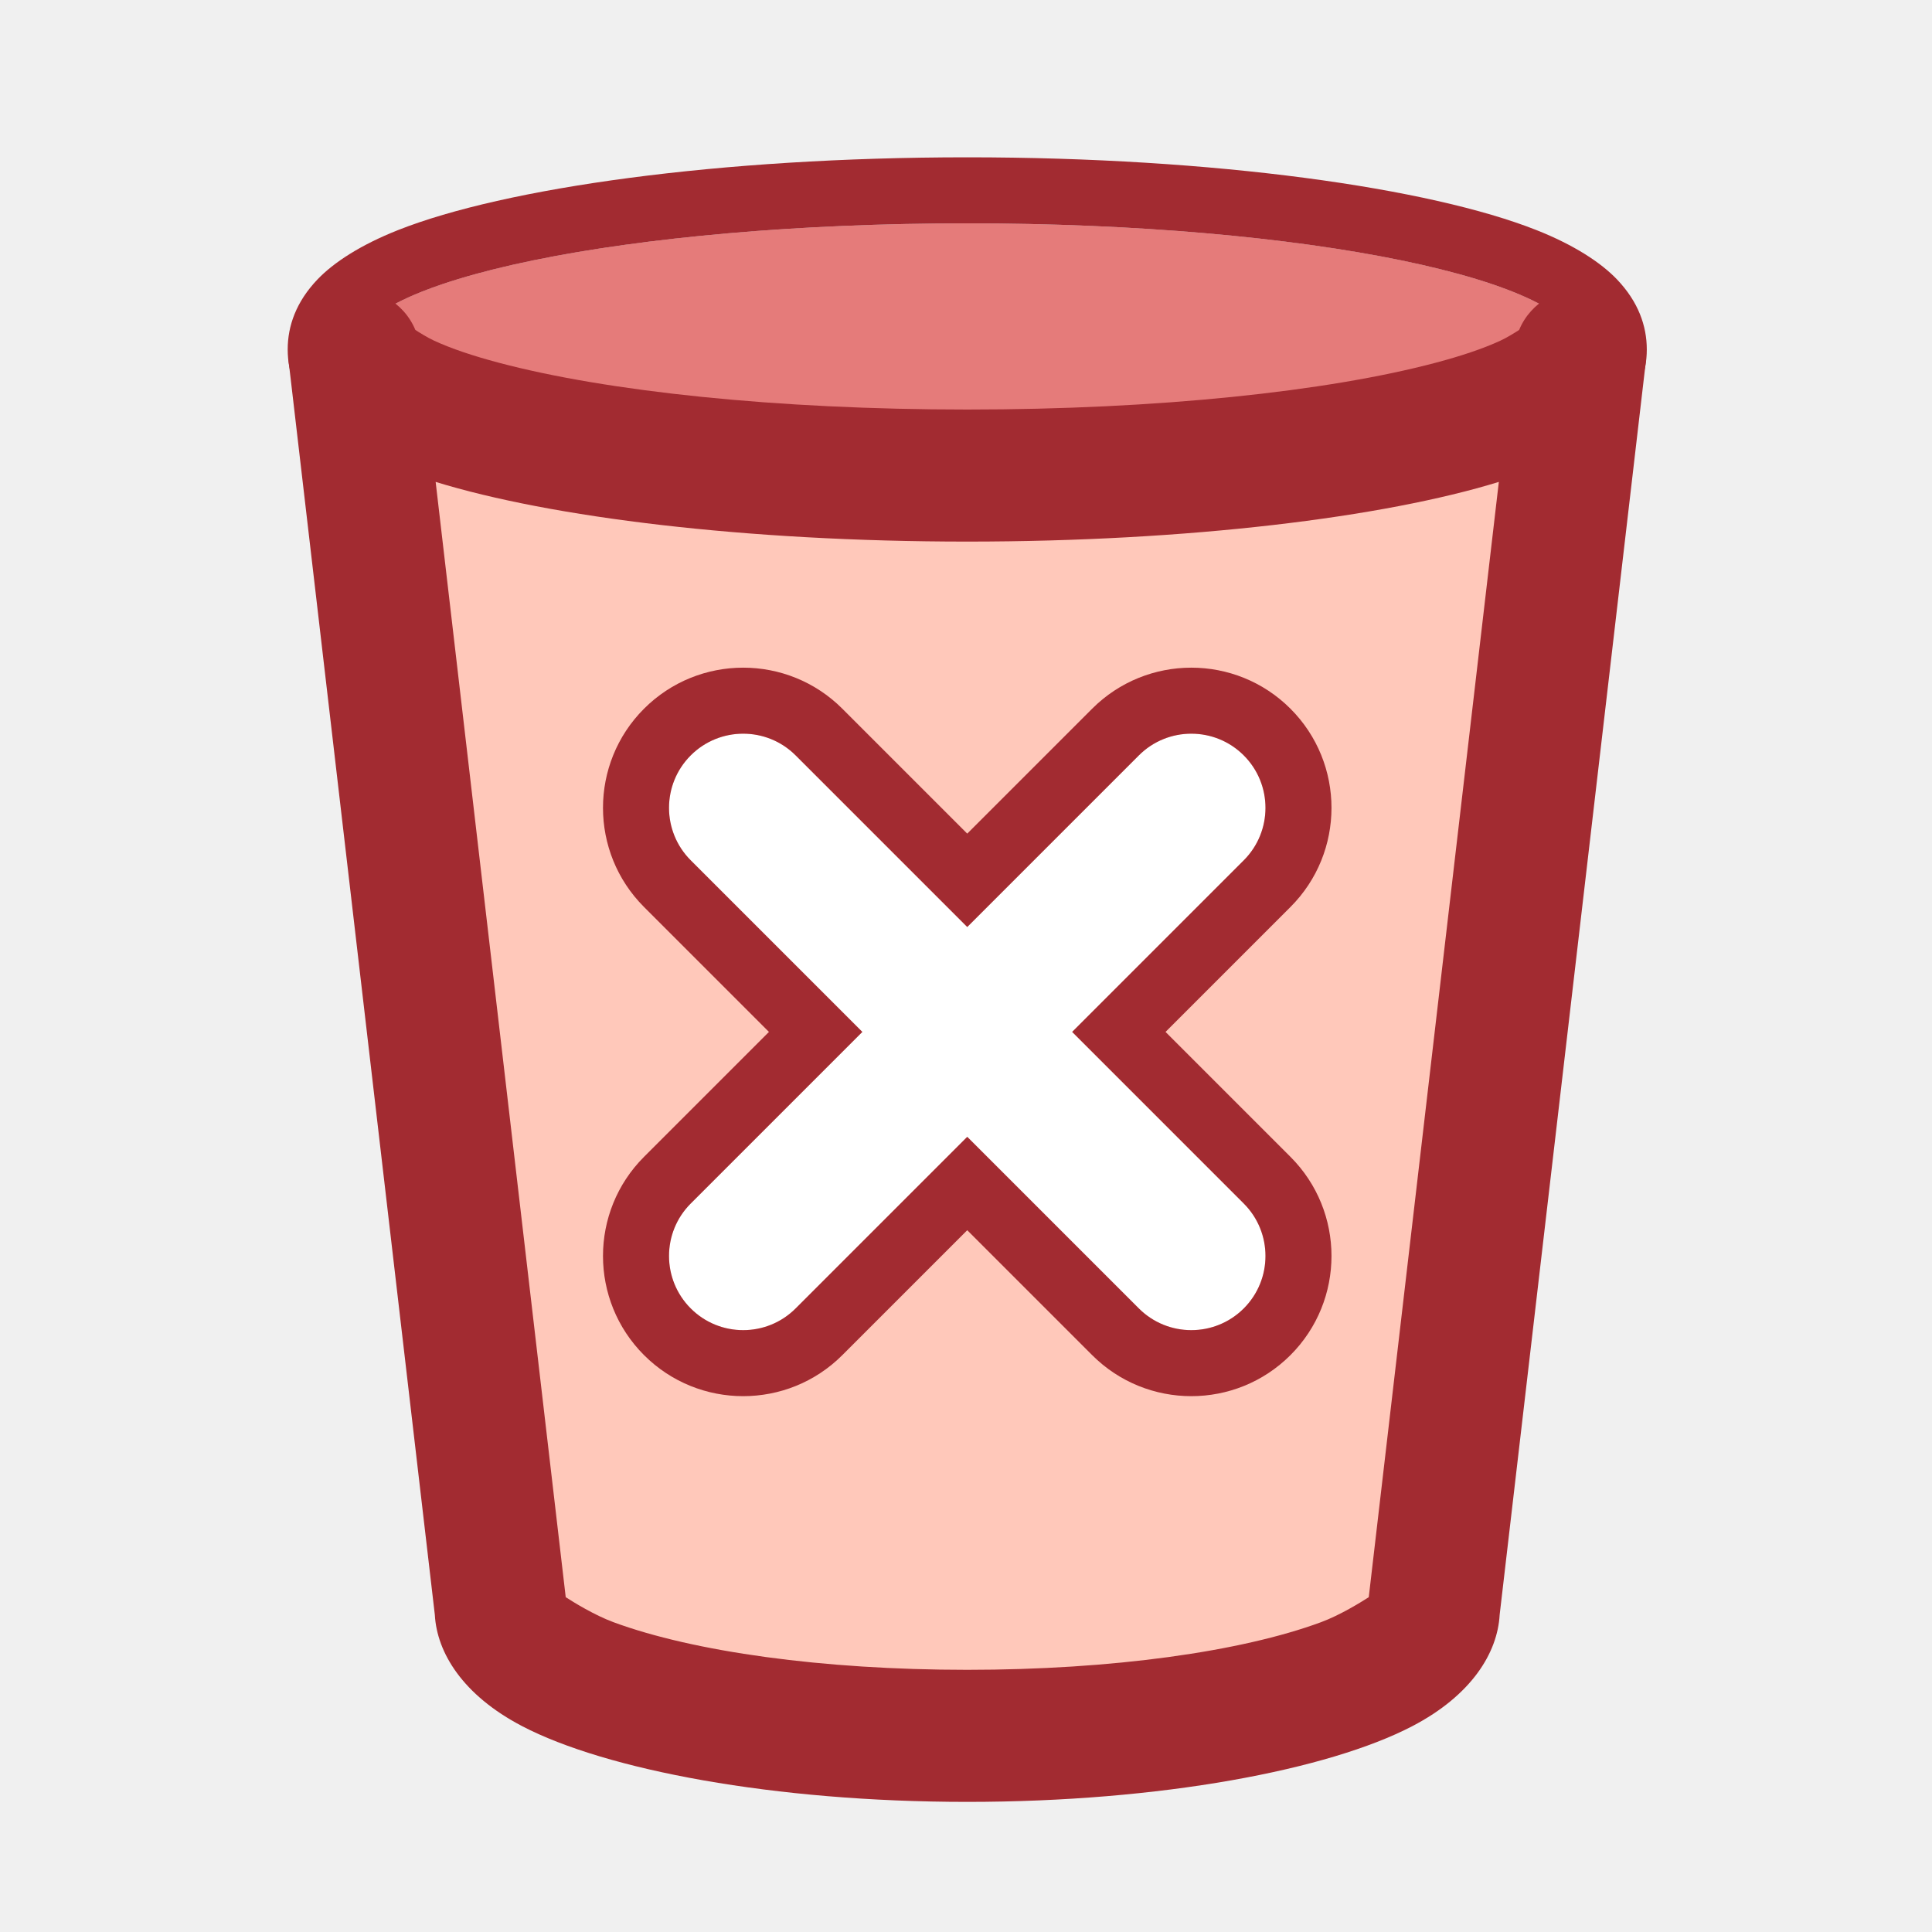
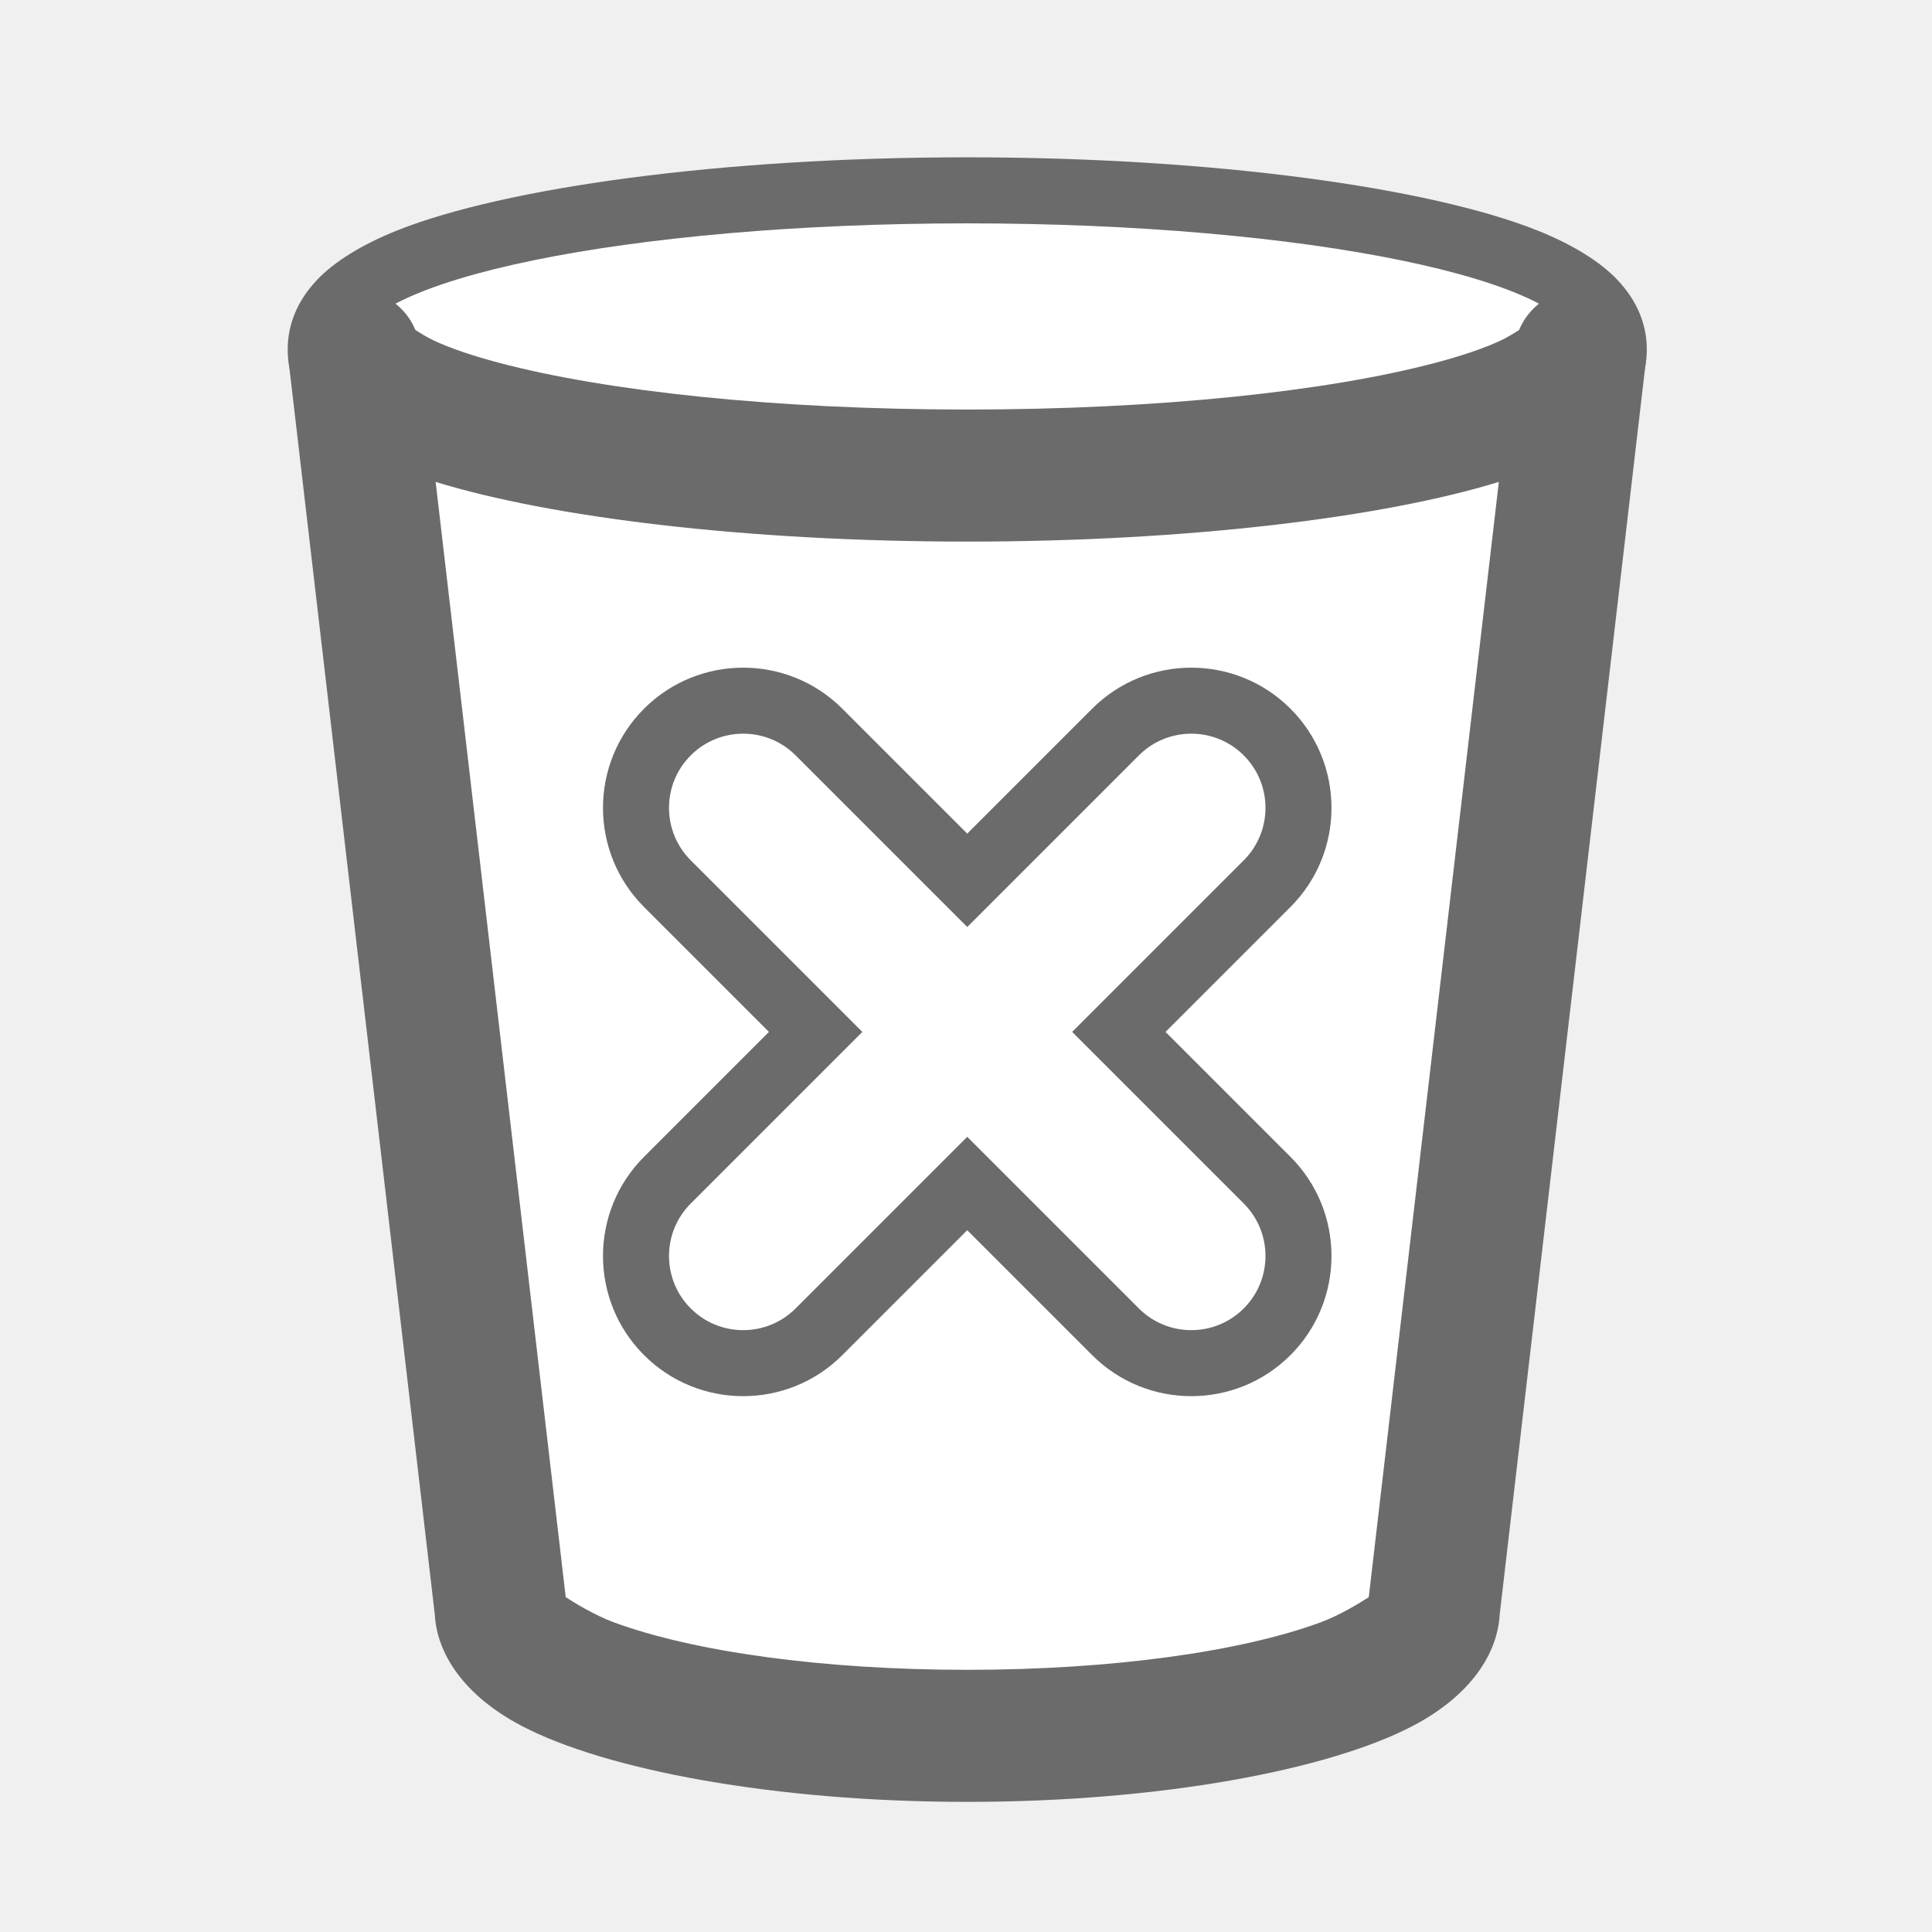
<svg xmlns="http://www.w3.org/2000/svg" width="100%" height="100%" viewBox="0 0 4267 4267" version="1.1" xml:space="preserve" style="fill-rule:evenodd;clip-rule:evenodd;stroke-linejoin:round;stroke-miterlimit:2;">
  <rect id="Trash" x="0" y="0" width="4266.67" height="4266.67" style="fill:none;" />
  <g>
-     <ellipse cx="2136.25" cy="771.802" rx="1355.02" ry="278.52" style="fill:#e57b7a;" />
-     <path d="M2136.25,347.449c-547.058,-0 -1021.63,67.387 -1257.41,160.828c-82.733,32.788 -141.919,71.505 -177.598,108.826c-47.041,49.206 -65.845,102.678 -65.845,154.699c0,52.022 18.804,105.494 65.845,154.699c35.679,37.321 94.865,76.038 177.598,108.826c235.774,93.442 710.35,160.829 1257.41,160.829c547.058,-0 1021.63,-67.387 1257.41,-160.829c82.733,-32.788 141.919,-71.505 177.598,-108.826c47.041,-49.205 65.845,-102.677 65.845,-154.699c-0,-52.021 -18.804,-105.493 -65.845,-154.699c-35.679,-37.321 -94.865,-76.038 -177.598,-108.826c-235.774,-93.441 -710.351,-160.828 -1257.41,-160.828Zm0,145.833c747.855,0 1355.02,124.801 1355.02,278.52c0,153.72 -607.163,278.521 -1355.02,278.521c-747.854,-0 -1355.02,-124.801 -1355.02,-278.521c-0,-153.719 607.163,-278.52 1355.02,-278.52Z" style="fill:#a22b31;" />
-     <path d="M782.74,784.754c32.968,147.732 626.817,265.569 1353.51,265.569c726.691,-0 1320.54,-117.837 1353.51,-265.569l-323.141,2770.52c0,153.72 -461.692,278.521 -1030.37,278.521c-568.674,-0 -1030.37,-124.801 -1030.37,-278.521l-323.141,-2770.52Zm-1.51,-12.952l-0,0c-0,0 -0,0 -0,0Zm2710.03,0c0,0 0,0 0,0Z" style="fill:#ffc8ba;" />
-     <path d="M3355.16,728.661c-8.292,5.4 -26.287,16.744 -41.35,23.708c-38.04,17.588 -86.252,33.697 -142.885,48.739c-239.23,63.541 -613.937,103.381 -1034.68,103.381c-420.744,0 -795.451,-39.84 -1034.68,-103.381c-56.633,-15.042 -104.845,-31.151 -142.886,-48.739c-15.062,-6.964 -33.057,-18.308 -41.349,-23.708c-25.571,-61.641 -90.979,-99.208 -158.952,-87.691c-76.521,12.965 -129.481,83.59 -120.49,160.679l322.467,2764.74c4.595,83.542 61.501,177.514 193.203,246.156c184.363,96.088 554.918,167.08 982.688,167.08c427.771,0 798.326,-70.992 982.689,-167.08c131.69,-68.635 188.597,-162.597 193.205,-246.185c-0.002,0.029 322.465,-2764.71 322.465,-2764.71c8.991,-77.089 -43.969,-147.714 -120.49,-160.679c-67.973,-11.517 -133.381,26.05 -158.952,87.691Zm-2393,335.648c253.586,78.199 684.813,131.847 1174.08,131.847c489.266,-0 920.493,-53.648 1174.08,-131.847l-287.299,2463.22c-16.606,10.734 -63.376,39.727 -105.769,55.355c-176.118,64.928 -460.621,105.072 -781.012,105.072c-320.39,0 -604.893,-40.144 -781.011,-105.072c-42.393,-15.628 -89.164,-44.621 -105.769,-55.355l-287.299,-2463.22Z" style="fill:#a22b31;" />
-     <path d="M1904.54,2279.08l-379.006,379.006c-63.942,63.942 -63.942,167.767 -0,231.709c63.942,63.942 167.767,63.942 231.709,0l379.006,-379.006l379.007,379.006c63.942,63.942 167.767,63.942 231.709,0c63.942,-63.942 63.942,-167.767 -0,-231.709l-379.006,-379.006l379.006,-379.006c63.942,-63.942 63.942,-167.768 -0,-231.71c-63.942,-63.942 -167.767,-63.942 -231.709,0l-379.007,379.006l-379.006,-379.006c-63.942,-63.942 -167.767,-63.942 -231.709,0c-63.942,63.942 -63.942,167.768 -0,231.71l379.006,379.006Z" style="fill:#fff;" />
-     <path d="M1698.3,2279.08l-275.887,275.886c-120.855,120.855 -120.855,317.094 0,437.949c120.855,120.855 317.094,120.855 437.949,-0c-0,-0 275.886,-275.887 275.886,-275.887c0,0 275.887,275.887 275.887,275.887c120.855,120.855 317.093,120.855 437.949,-0c120.855,-120.855 120.855,-317.094 -0,-437.949c-0,0 -275.887,-275.886 -275.887,-275.886c0,-0 275.887,-275.887 275.887,-275.887c120.855,-120.855 120.855,-317.093 -0,-437.948c-120.856,-120.856 -317.094,-120.856 -437.949,-0c-0,-0 -275.887,275.886 -275.887,275.886c0,0 -275.886,-275.886 -275.886,-275.886c-120.855,-120.856 -317.094,-120.856 -437.949,-0c-120.855,120.855 -120.855,317.093 0,437.948l275.887,275.887Zm206.239,-0l-379.006,379.006c-63.942,63.942 -63.942,167.767 -0,231.709c63.942,63.942 167.767,63.942 231.709,0l379.006,-379.006l379.007,379.006c63.942,63.942 167.767,63.942 231.709,0c63.942,-63.942 63.942,-167.767 -0,-231.709l-379.006,-379.006l379.006,-379.006c63.942,-63.942 63.942,-167.768 -0,-231.71c-63.942,-63.942 -167.767,-63.942 -231.709,0l-379.007,379.006l-379.006,-379.006c-63.942,-63.942 -167.767,-63.942 -231.709,0c-63.942,63.942 -63.942,167.768 -0,231.71l379.006,379.006Z" style="fill:#a22b31;" />
+     <ellipse cx="2136.25" cy="771.802" rx="1355.02" ry="278.52" style="fill:#fff;" />
+     <path d="M2136.25,347.449c-547.058,-0 -1021.63,67.387 -1257.41,160.828c-82.733,32.788 -141.919,71.505 -177.598,108.826c-47.041,49.206 -65.845,102.678 -65.845,154.699c0,52.022 18.804,105.494 65.845,154.699c35.679,37.321 94.865,76.038 177.598,108.826c235.774,93.442 710.35,160.829 1257.41,160.829c547.058,-0 1021.63,-67.387 1257.41,-160.829c82.733,-32.788 141.919,-71.505 177.598,-108.826c47.041,-49.205 65.845,-102.677 65.845,-154.699c-0,-52.021 -18.804,-105.493 -65.845,-154.699c-35.679,-37.321 -94.865,-76.038 -177.598,-108.826c-235.774,-93.441 -710.351,-160.828 -1257.41,-160.828Zm0,145.833c747.855,0 1355.02,124.801 1355.02,278.52c0,153.72 -607.163,278.521 -1355.02,278.521c-747.854,-0 -1355.02,-124.801 -1355.02,-278.521c-0,-153.719 607.163,-278.52 1355.02,-278.52Z" style="fill:#6b6b6b;" />
+     <path d="M782.74,784.754c32.968,147.732 626.817,265.569 1353.51,265.569c726.691,-0 1320.54,-117.837 1353.51,-265.569l-323.141,2770.52c0,153.72 -461.692,278.521 -1030.37,278.521c-568.674,-0 -1030.37,-124.801 -1030.37,-278.521l-323.141,-2770.52Zm-1.51,-12.952l-0,0c-0,0 -0,0 -0,0Zm2710.03,0c0,0 0,0 0,0Z" style="fill:#fff;" />
+     <path d="M3355.16,728.661c-8.292,5.4 -26.287,16.744 -41.35,23.708c-38.04,17.588 -86.252,33.697 -142.885,48.739c-239.23,63.541 -613.937,103.381 -1034.68,103.381c-420.744,0 -795.451,-39.84 -1034.68,-103.381c-56.633,-15.042 -104.845,-31.151 -142.886,-48.739c-15.062,-6.964 -33.057,-18.308 -41.349,-23.708c-25.571,-61.641 -90.979,-99.208 -158.952,-87.691c-76.521,12.965 -129.481,83.59 -120.49,160.679l322.467,2764.74c4.595,83.542 61.501,177.514 193.203,246.156c184.363,96.088 554.918,167.08 982.688,167.08c427.771,0 798.326,-70.992 982.689,-167.08c131.69,-68.635 188.597,-162.597 193.205,-246.185c-0.002,0.029 322.465,-2764.71 322.465,-2764.71c8.991,-77.089 -43.969,-147.714 -120.49,-160.679c-67.973,-11.517 -133.381,26.05 -158.952,87.691Zm-2393,335.648c253.586,78.199 684.813,131.847 1174.08,131.847c489.266,-0 920.493,-53.648 1174.08,-131.847l-287.299,2463.22c-16.606,10.734 -63.376,39.727 -105.769,55.355c-176.118,64.928 -460.621,105.072 -781.012,105.072c-320.39,0 -604.893,-40.144 -781.011,-105.072c-42.393,-15.628 -89.164,-44.621 -105.769,-55.355l-287.299,-2463.22Z" style="fill:#6b6b6b;" />
+     <path d="M1698.3,2279.08l-275.887,275.886c-120.855,120.855 -120.855,317.094 0,437.949c120.855,120.855 317.094,120.855 437.949,-0c-0,-0 275.886,-275.887 275.886,-275.887c0,0 275.887,275.887 275.887,275.887c120.855,120.855 317.093,120.855 437.949,-0c120.855,-120.855 120.855,-317.094 -0,-437.949c-0,0 -275.887,-275.886 -275.887,-275.886c0,-0 275.887,-275.887 275.887,-275.887c120.855,-120.855 120.855,-317.093 -0,-437.948c-120.856,-120.856 -317.094,-120.856 -437.949,-0c-0,-0 -275.887,275.886 -275.887,275.886c0,0 -275.886,-275.886 -275.886,-275.886c-120.855,-120.856 -317.094,-120.856 -437.949,-0c-120.855,120.855 -120.855,317.093 0,437.948l275.887,275.887Zm206.239,-0l-379.006,379.006c-63.942,63.942 -63.942,167.767 -0,231.709c63.942,63.942 167.767,63.942 231.709,0l379.006,-379.006l379.007,379.006c63.942,63.942 167.767,63.942 231.709,0c63.942,-63.942 63.942,-167.767 -0,-231.709l-379.006,-379.006l379.006,-379.006c63.942,-63.942 63.942,-167.768 -0,-231.71c-63.942,-63.942 -167.767,-63.942 -231.709,0l-379.007,379.006l-379.006,-379.006c-63.942,-63.942 -167.767,-63.942 -231.709,0c-63.942,63.942 -63.942,167.768 -0,231.71l379.006,379.006Z" style="fill:#6b6b6b;" />
  </g>
</svg>
